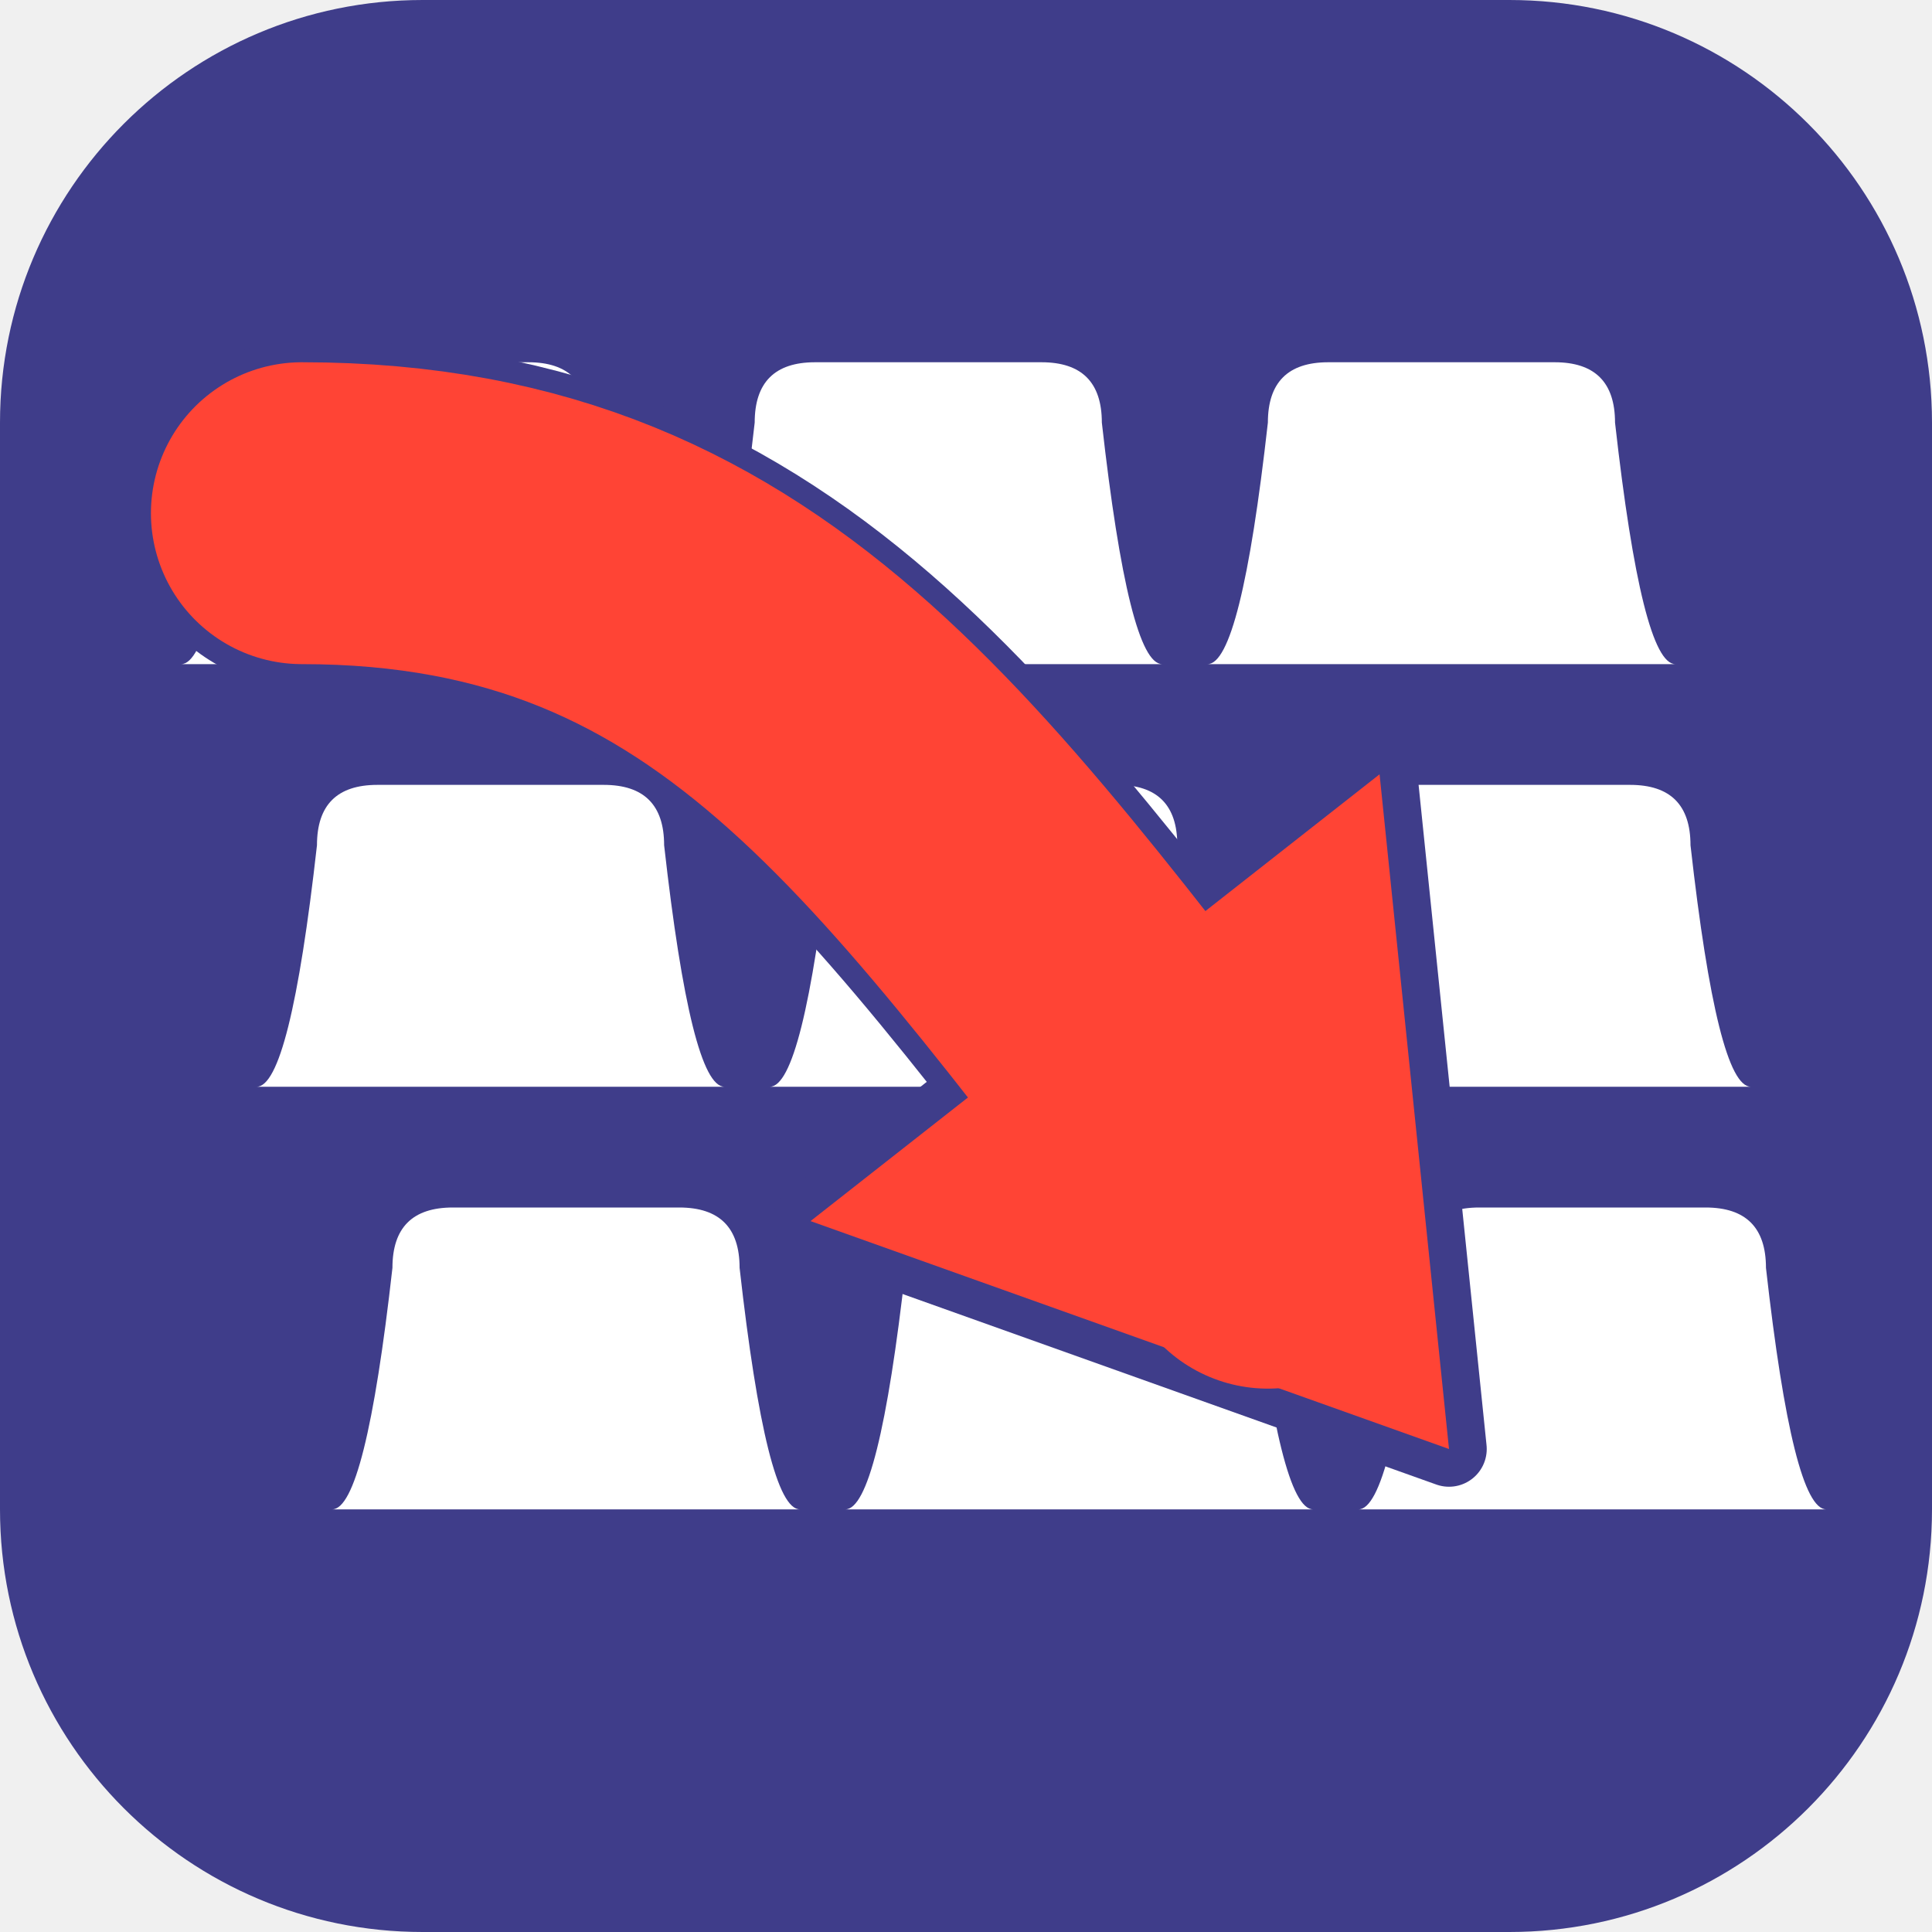
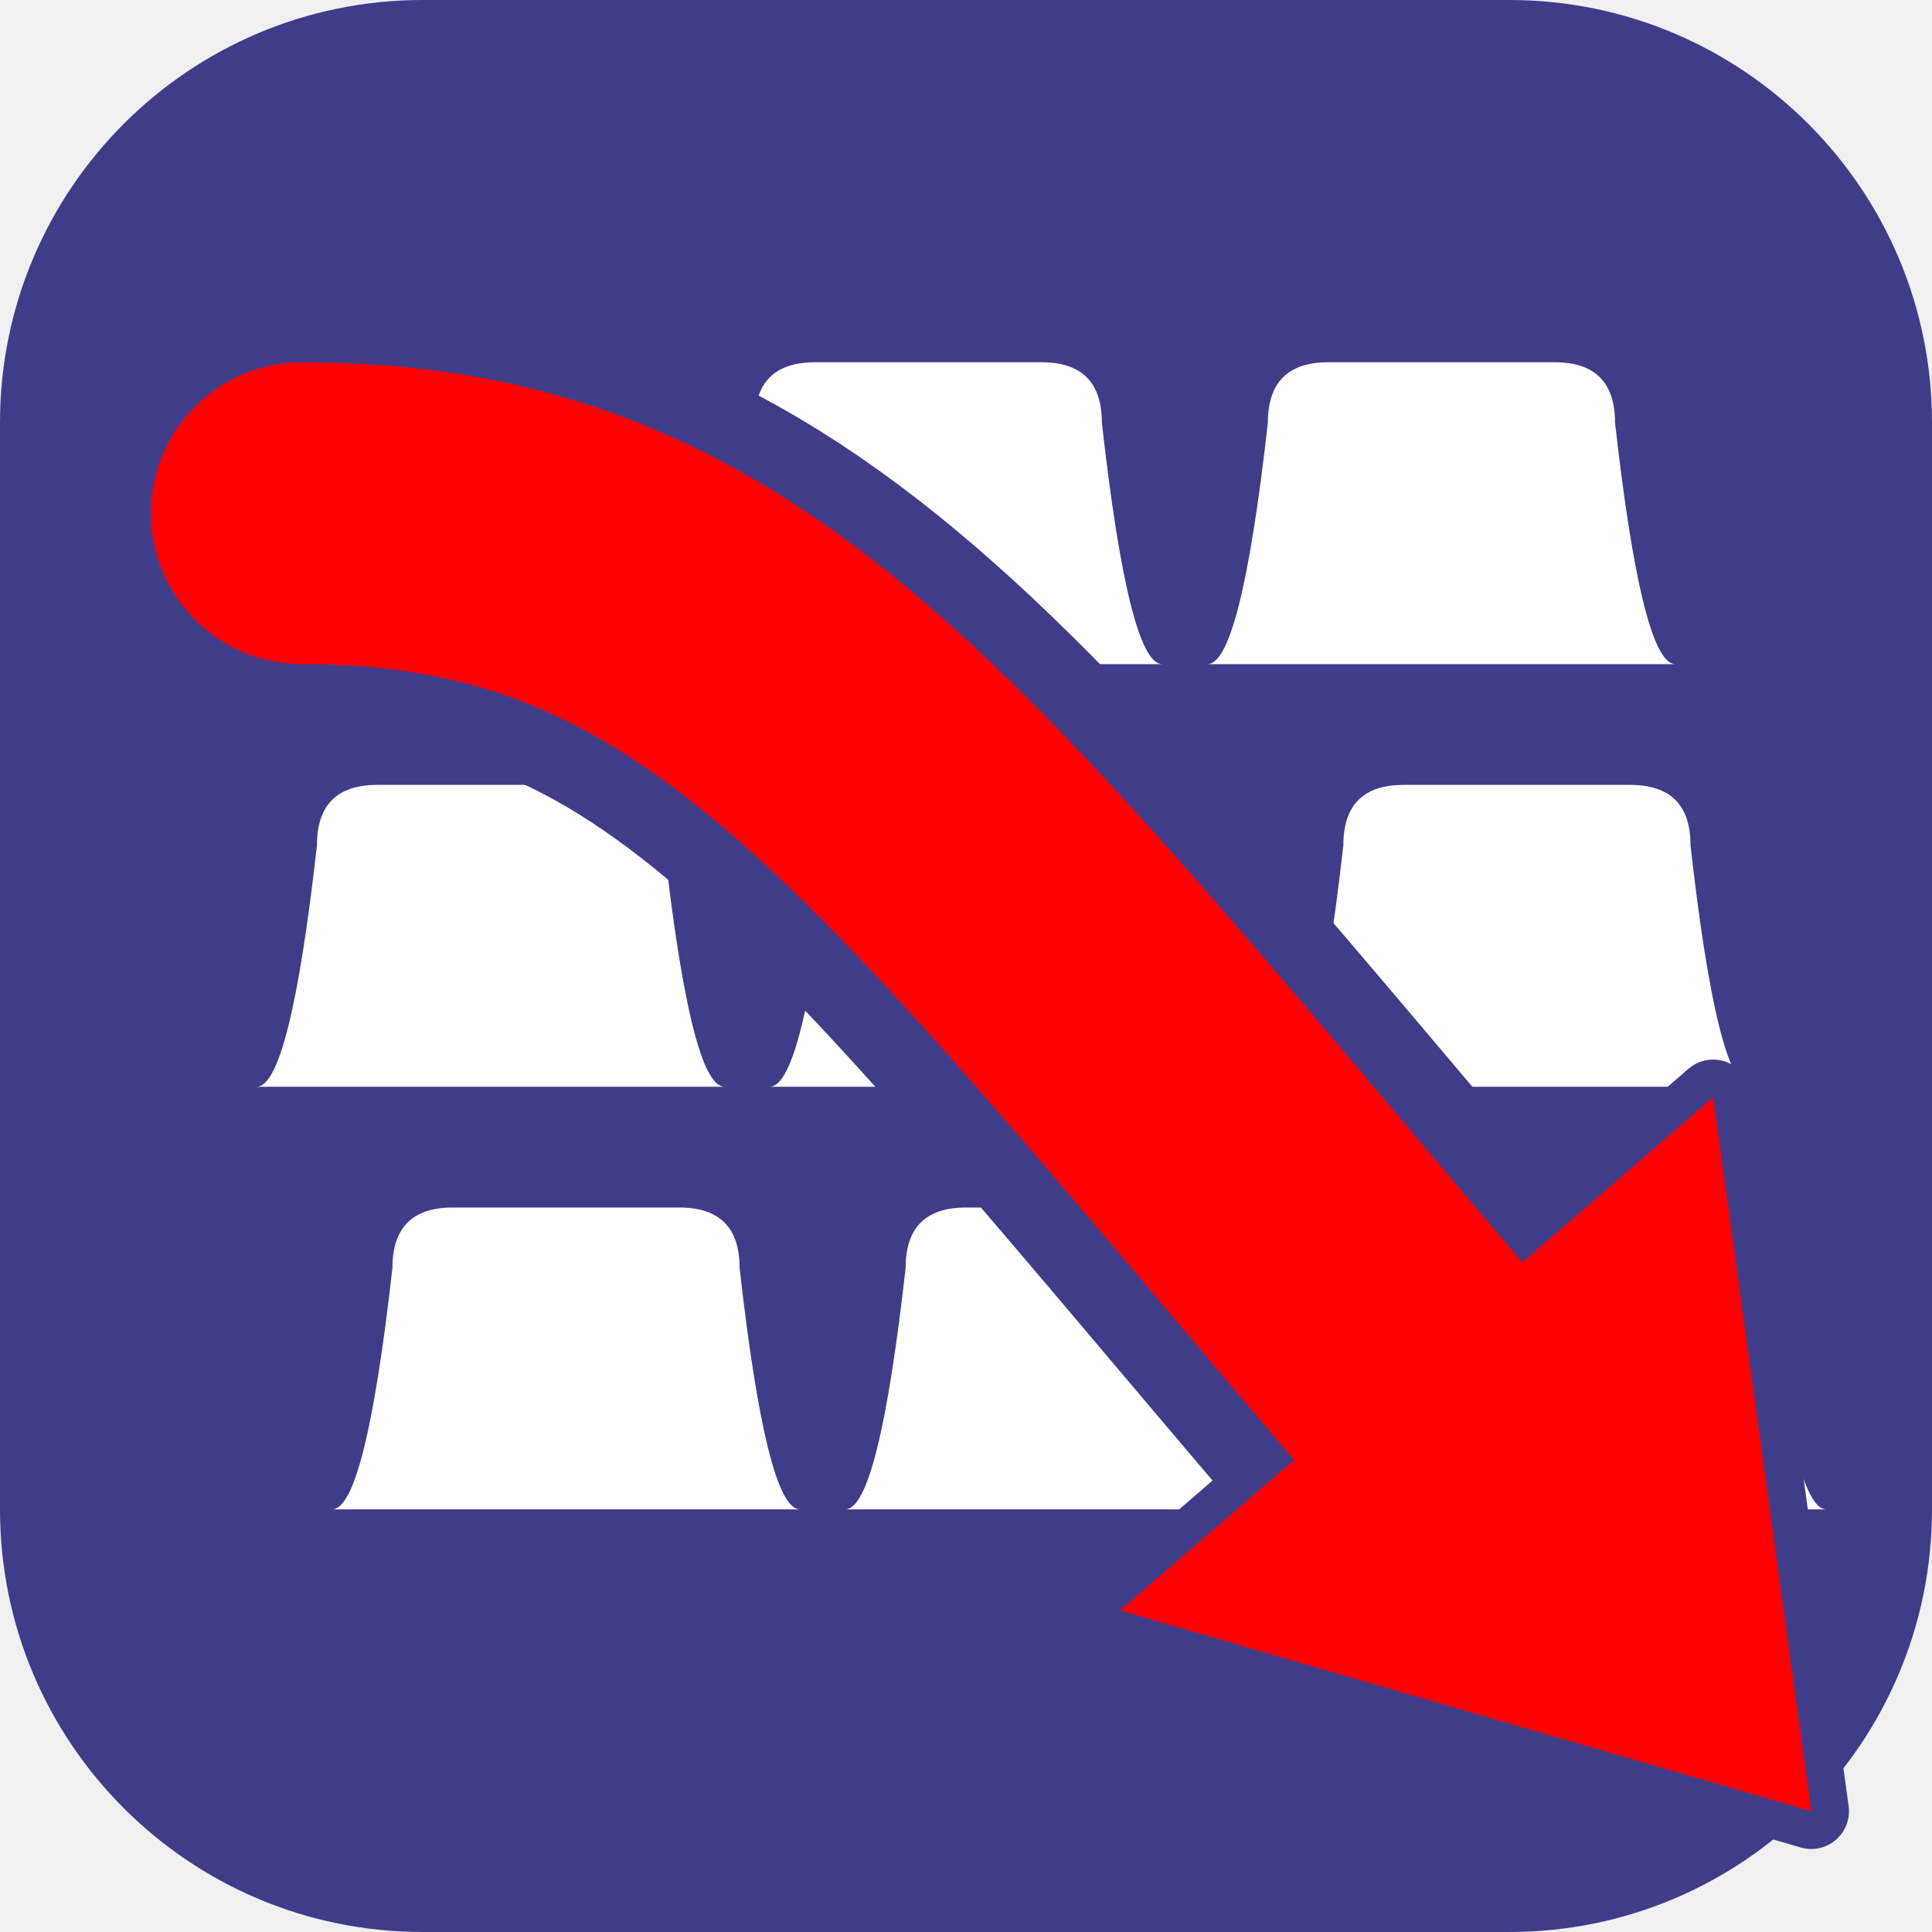
<svg xmlns="http://www.w3.org/2000/svg" viewBox="0 0 128 128" width="128" height="128" role="img" aria-label="Tab Ceiling">
  <rect width="128" height="128" rx="28" fill="#3F3D8A" />
  <g fill="#FFFFFF">
    <path d="M12 44 Q14.2 44 16 28 Q16 24 20 24 L35 24 Q39 24 39 28 Q40.8 44 43 44 Z" />
    <path d="M46 44 Q48.2 44 50 28 Q50 24 54 24 L69 24 Q73 24 73 28 Q74.8 44 77 44 Z" />
    <path d="M80 44 Q82.2 44 84 28 Q84 24 88 24 L103 24 Q107 24 107 28 Q108.8 44 111 44 Z" />
    <path d="M17 72 Q19.2 72 21 56 Q21 52 25 52 L40 52 Q44 52 44 56 Q45.8 72 48 72 Z" />
    <path d="M51 72 Q53.2 72 55 56 Q55 52 59 52 L74 52 Q78 52 78 56 Q79.8 72 82 72 Z" />
    <path d="M85 72 Q87.2 72 89 56 Q89 52 93 52 L108 52 Q112 52 112 56 Q113.8 72 116 72 Z" />
    <path d="M22 100 Q24.2 100 26 84 Q26 80 30 80 L45 80 Q49 80 49 84 Q50.8 100 53 100 Z" />
    <path d="M56 100 Q58.2 100 60 84 Q60 80 64 80 L79 80 Q83 80 83 84 Q84.8 100 87 100 Z" />
    <path d="M90 100 Q92.2 100 94 84 Q94 80 98 80 L113 80 Q117 80 117 84 Q118.8 100 121 100 Z" />
  </g>
-   <path d="M20 34 C 50 34, 62 54, 84 82" fill="none" stroke="#3F3D8A" stroke-width="23" stroke-linecap="round" stroke-linejoin="round" />
-   <polygon points="96,96 91.4,51.3 53.7,80.9" fill="none" stroke="#3F3D8A" stroke-width="5" stroke-linejoin="round" />
-   <path d="M20 34 C 50 34, 62 54, 84 82" fill="none" stroke="#FF4435" stroke-width="20" stroke-linecap="round" stroke-linejoin="round" />
-   <polygon points="96,96 91.4,51.3 53.7,80.9" fill="#FF4435" />
+   <path d="M20 34 C 50 34, 62 54, 100 98" fill="none" stroke="#3F3D8A" stroke-width="30" stroke-linecap="round" stroke-linejoin="round" />
+   <polygon points="120,120 113.5,72.7 74.2,106.7" fill="none" stroke="#3F3D8A" stroke-width="5" stroke-linejoin="round" />
+   <path d="M20 34 C 50 34, 62 54, 100 98" fill="none" stroke="#FF0000" stroke-width="20" stroke-linecap="round" stroke-linejoin="round" />
+   <polygon points="120,120 113.5,72.7 74.2,106.7" fill="#FF0000" />
</svg>
